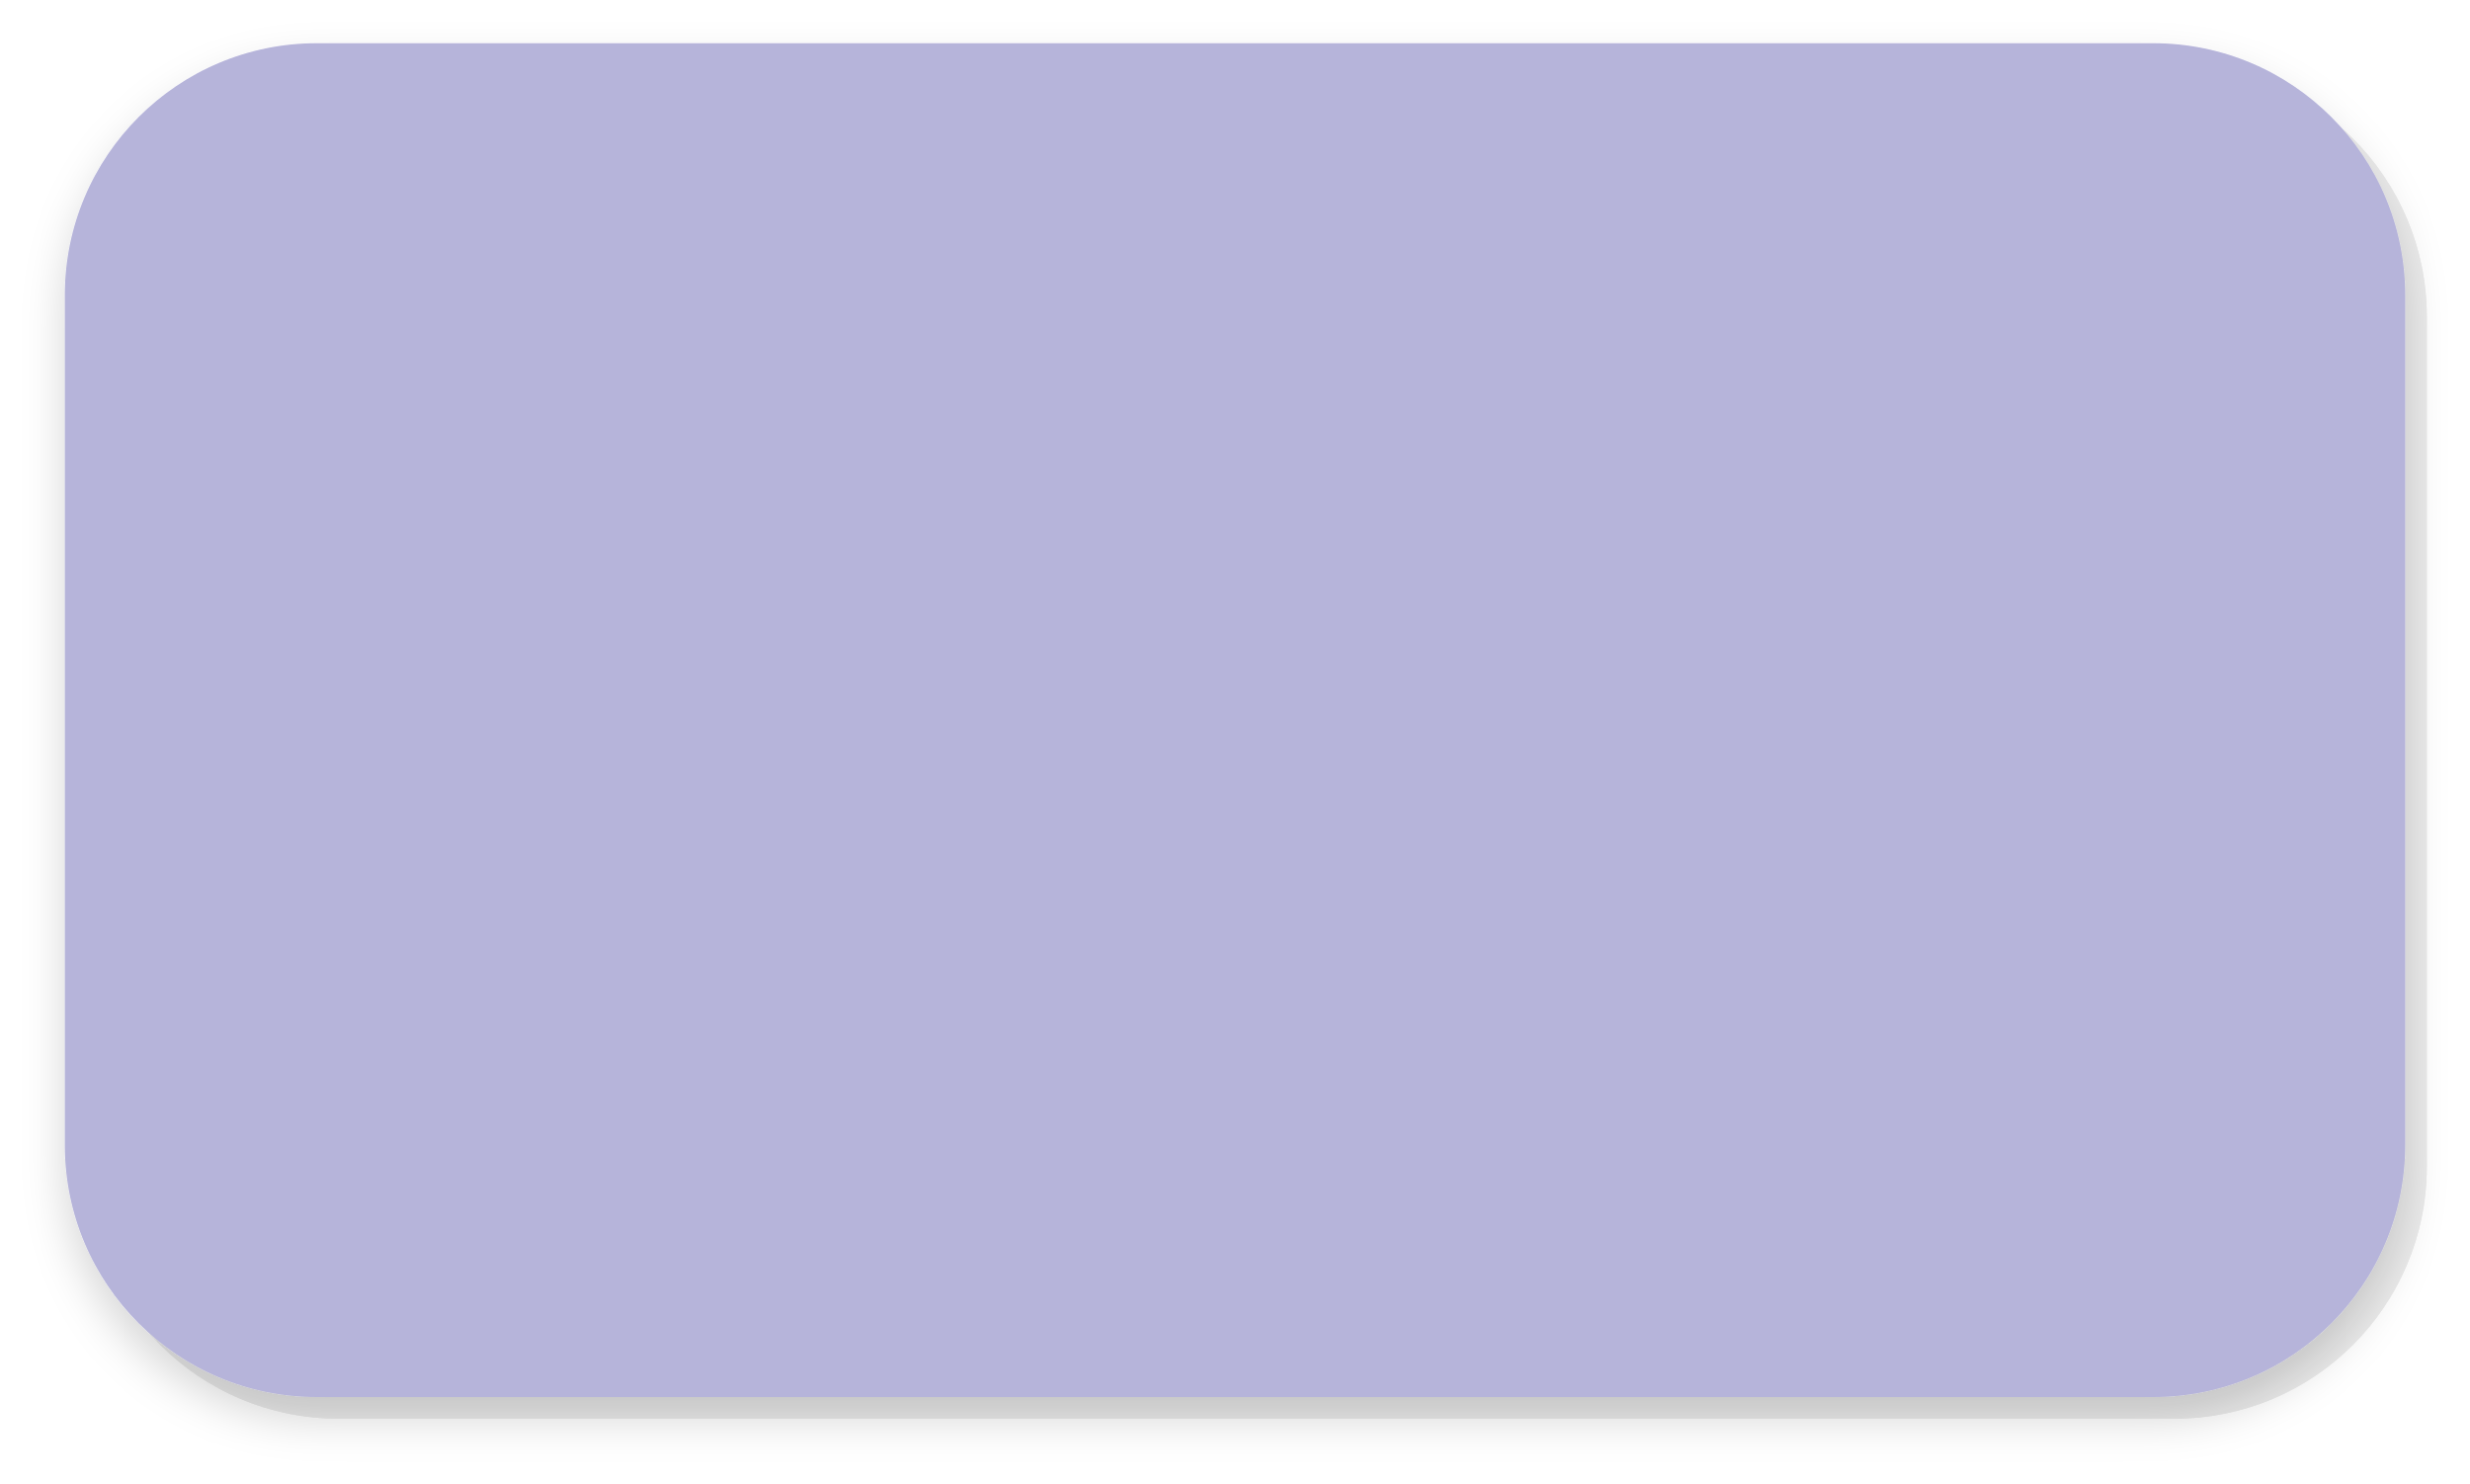
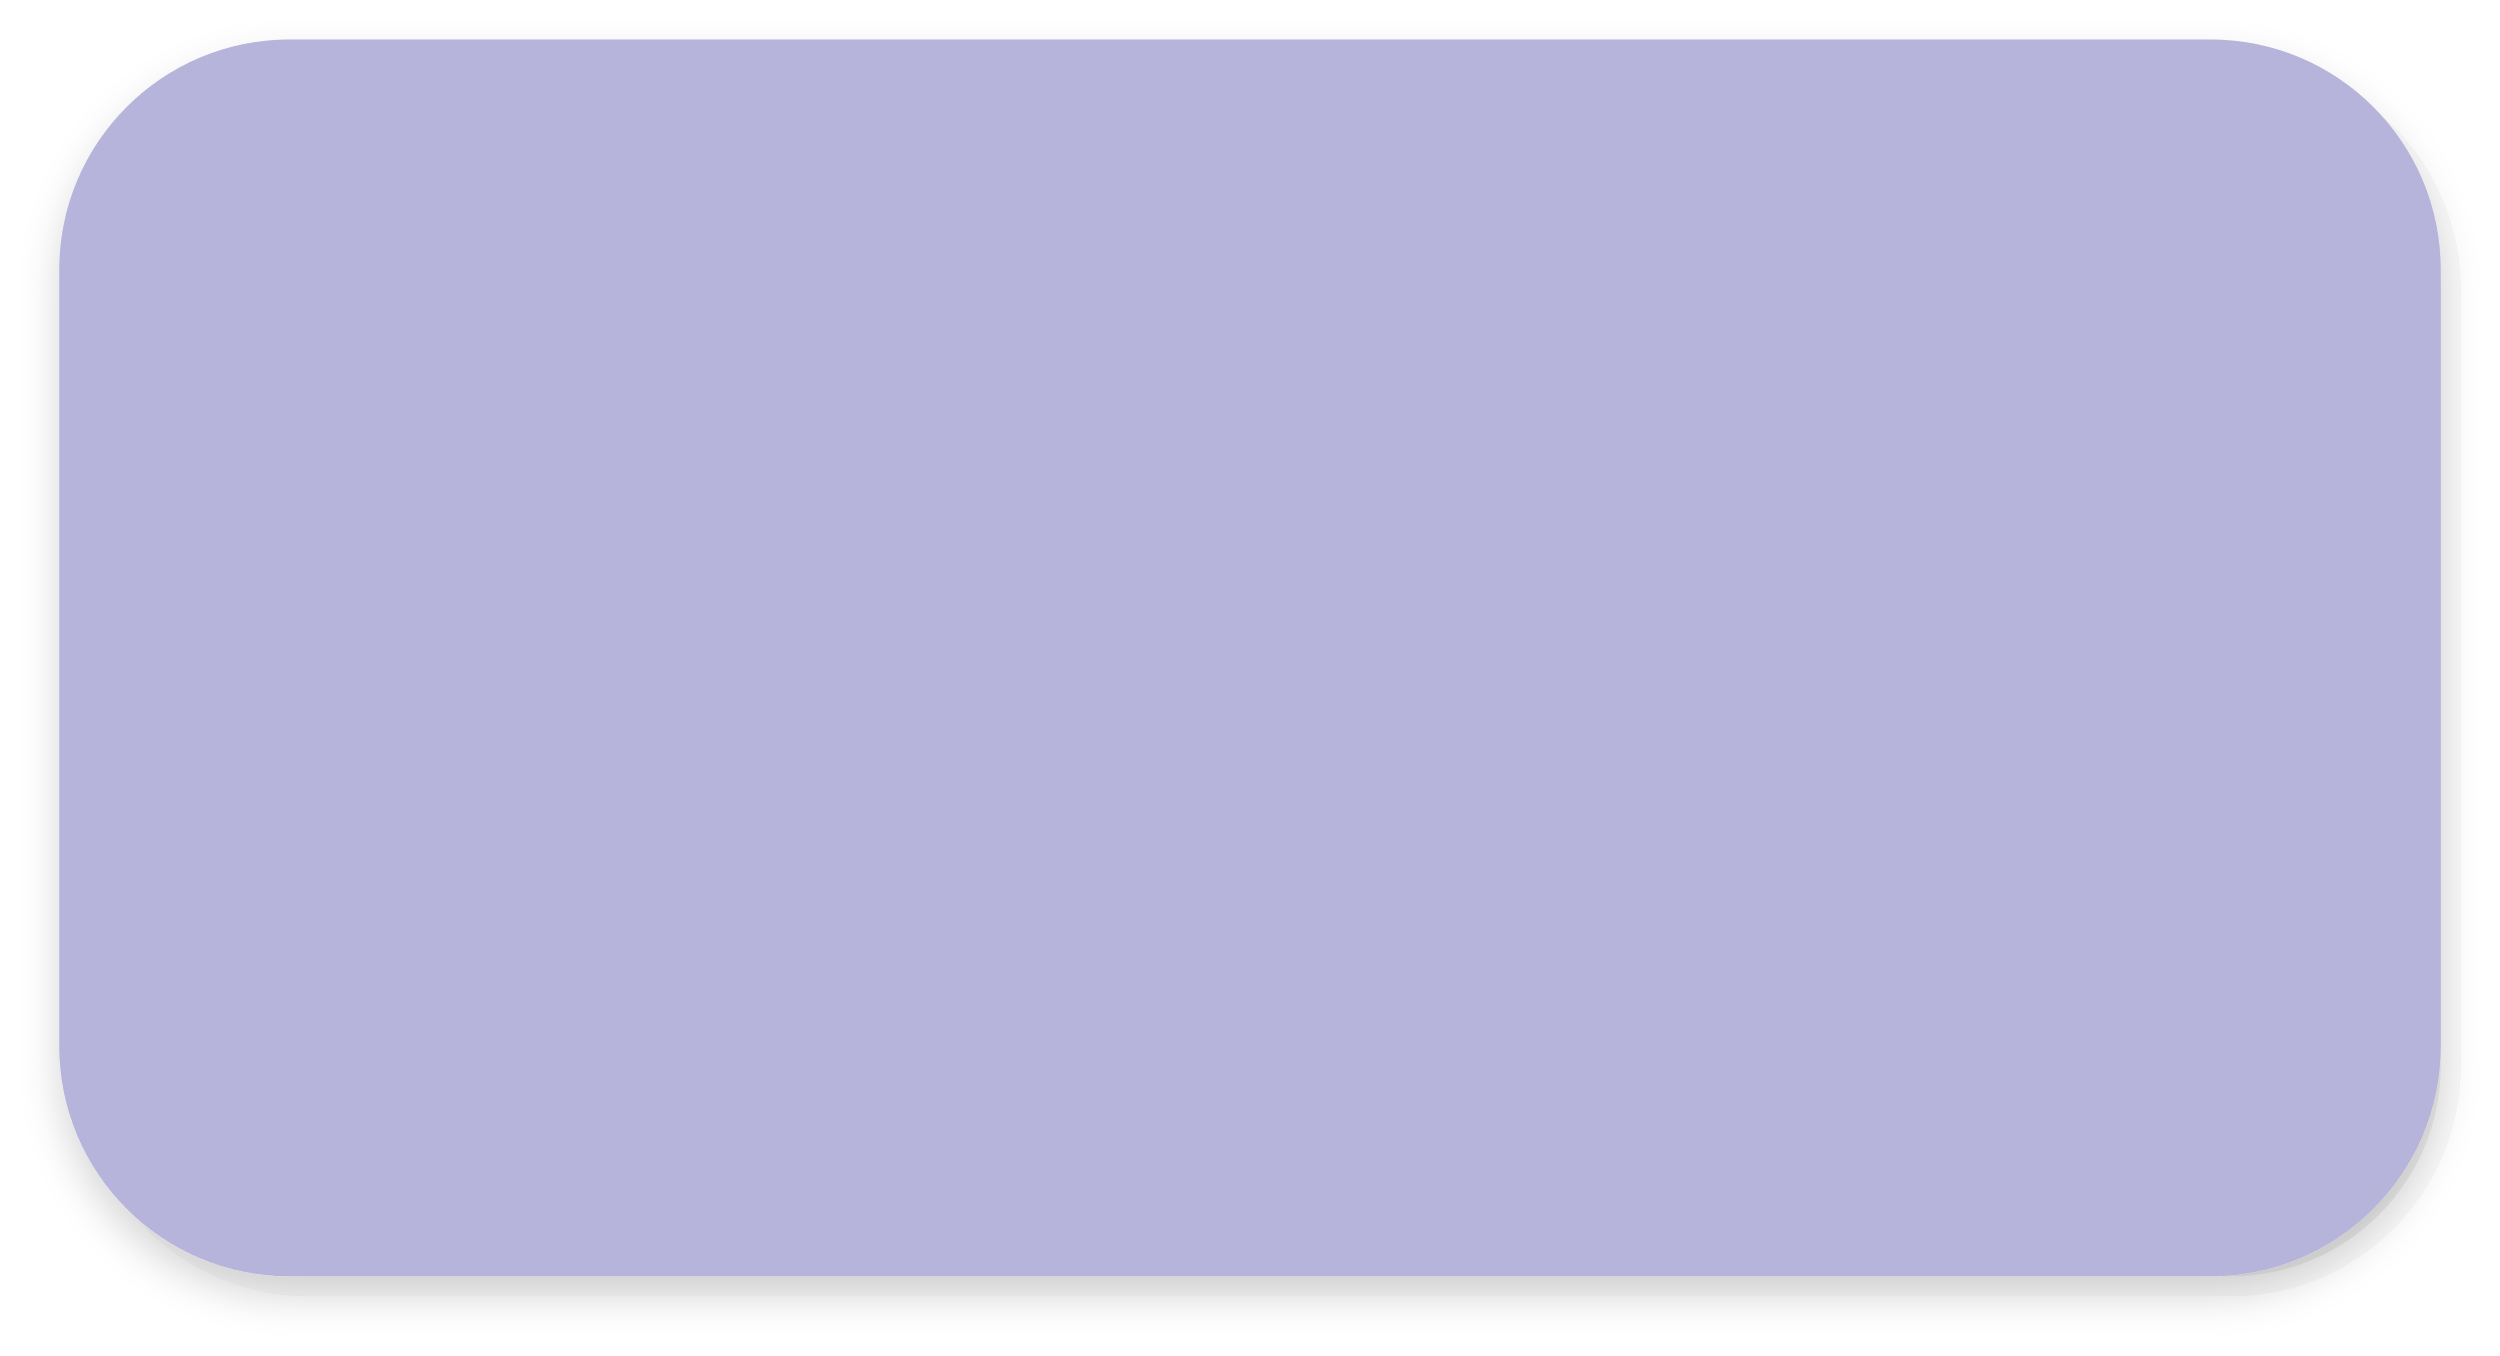
- <svg xmlns="http://www.w3.org/2000/svg" width="343" height="206" viewBox="0 0 343 206">
+ <svg xmlns="http://www.w3.org/2000/svg" width="380" height="206" viewBox="0 0 380 206">
  <defs>
-     <filter id="DIV" x="0" y="0" width="343" height="206" filterUnits="userSpaceOnUse">
+     <filter id="DIV" x="0" y="0" width="380" height="206" filterUnits="userSpaceOnUse">
      <feOffset dy="3" input="SourceAlpha" />
      <feGaussianBlur stdDeviation="3" result="blur" />
      <feFlood flood-opacity="0.161" />
      <feComposite operator="in" in2="blur" />
      <feComposite in="SourceGraphic" />
    </filter>
  </defs>
-   <g id="div-2" data-name="div" transform="translate(-26 -196)">
-     <g id="DIV-3" data-name="DIV" transform="translate(38 205)" fill="#eaeaea" stroke="#eaeaea" stroke-width="3">
-       <rect width="325" height="188" rx="35" stroke="none" />
-       <rect x="1.5" y="1.5" width="322" height="185" rx="33.5" fill="none" />
+   <g id="div-2" data-name="div" transform="translate(-25.7 -196)">
+     <g id="DIV-3" data-name="DIV" transform="translate(37.7 205)" fill="#eaeaea" stroke="#f9f9f9" stroke-width="3">
+       <rect width="362" height="188" rx="35" stroke="none" />
+       <rect x="1.5" y="1.5" width="359" height="185" rx="33.5" fill="none" />
    </g>
-     <g transform="matrix(1, 0, 0, 1, 26, 196)" filter="url(#DIV)">
-       <rect id="DIV-4" data-name="DIV" width="325" height="188" rx="35" transform="translate(9 6)" fill="#b6b4da" />
+     <g transform="matrix(1, 0, 0, 1, 25.7, 196)" filter="url(#DIV)">
+       <rect id="DIV-4" data-name="DIV" width="362" height="188" rx="35" transform="translate(9 6)" fill="#b6b4da" />
    </g>
  </g>
</svg>
